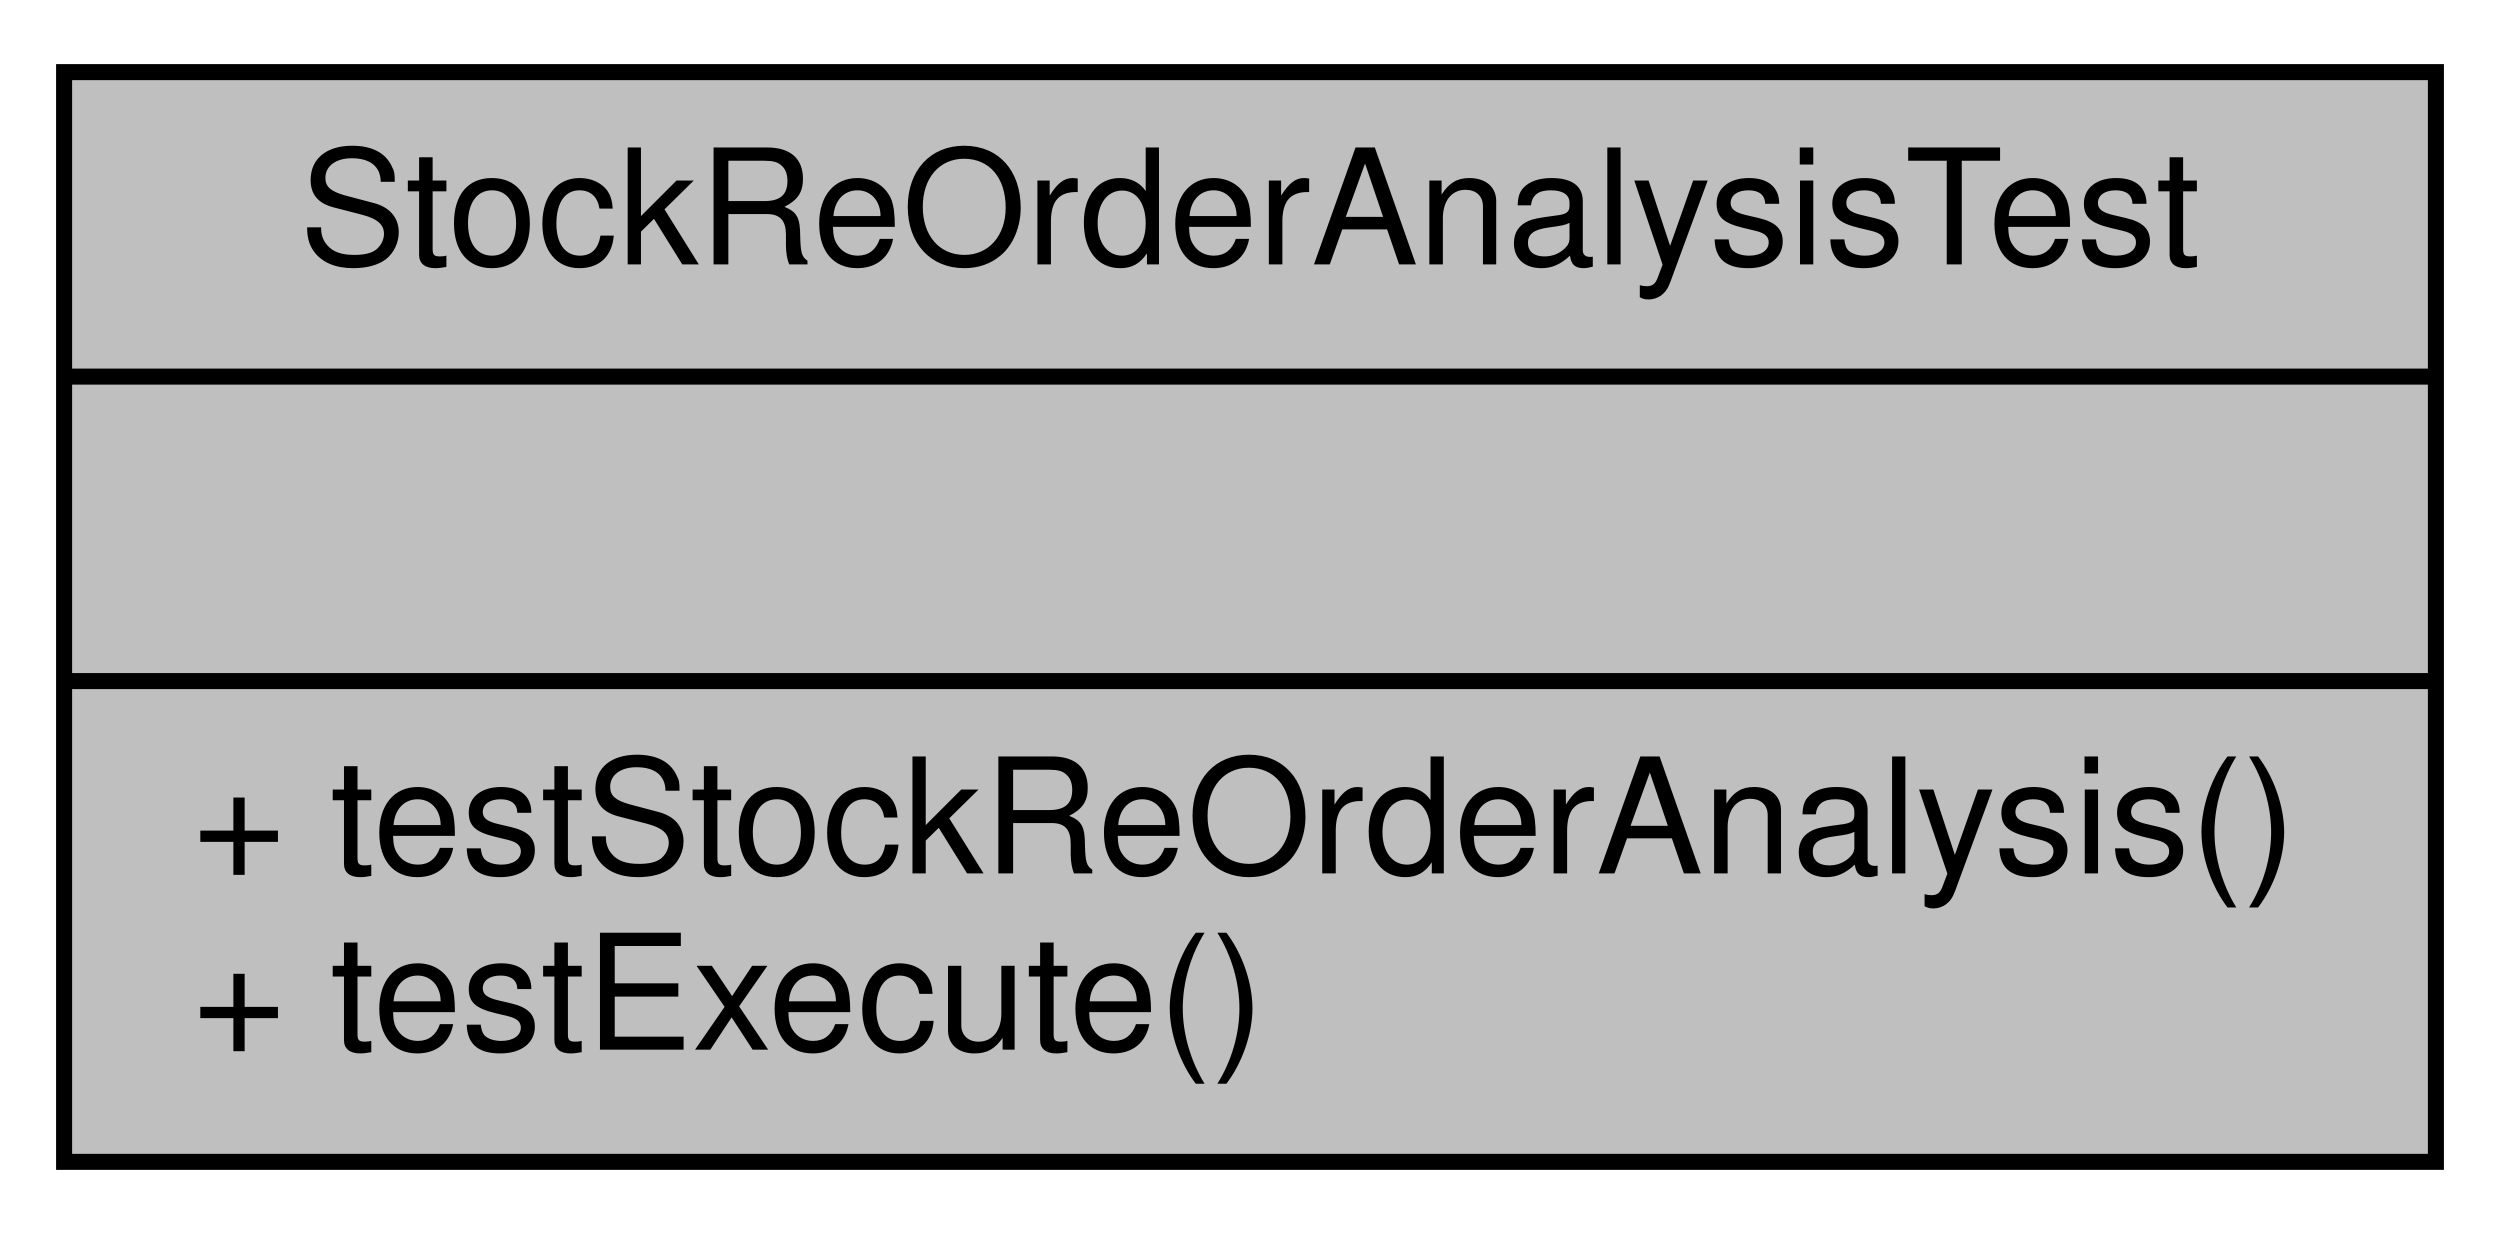
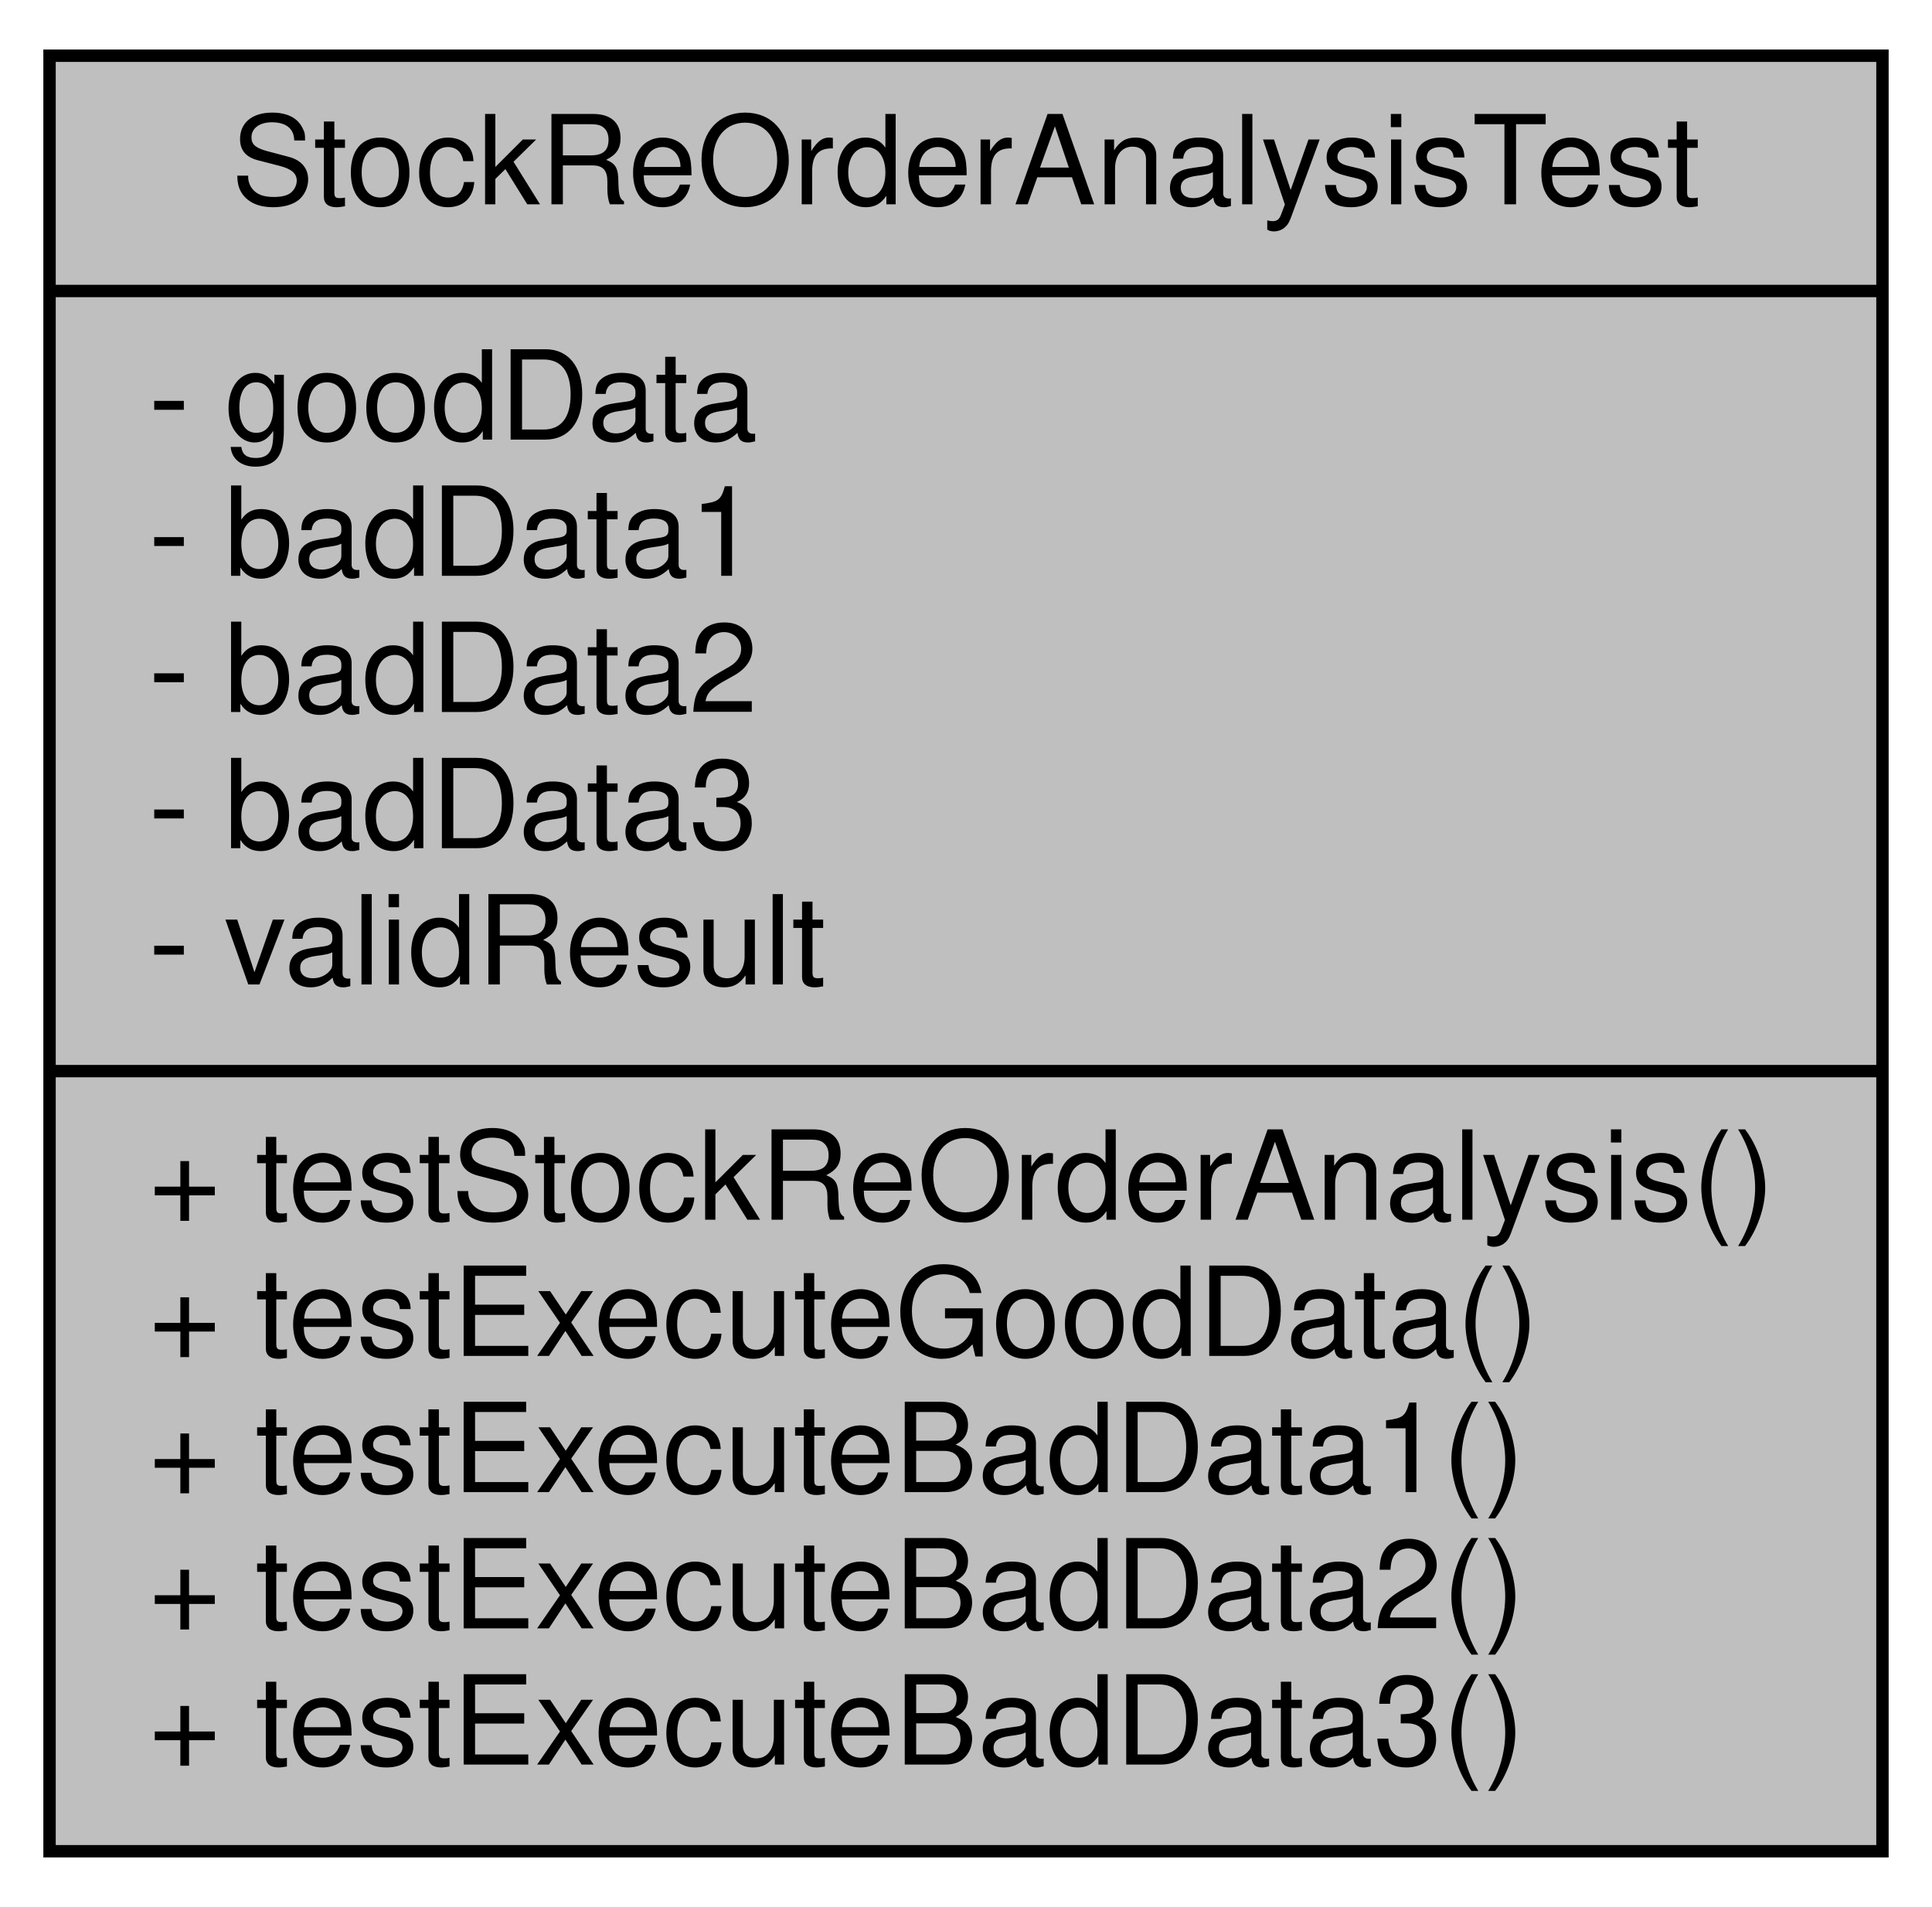
- <svg xmlns="http://www.w3.org/2000/svg" width="156pt" height="77pt" viewBox="0.00 0.00 156.00 77.00">
-   <g id="graph0" class="graph" transform="scale(1 1) rotate(0) translate(4 73)">
-     <polygon fill="white" stroke="none" points="-4,4 -4,-73 152,-73 152,4 -4,4" />
+ <svg xmlns="http://www.w3.org/2000/svg" width="156pt" height="154pt" viewBox="0.00 0.00 156.00 154.00">
+   <g id="graph0" class="graph" transform="scale(1 1) rotate(0) translate(4 150)">
+     <polygon fill="white" stroke="none" points="-4,4 -4,-150 152,-150 152,4 -4,4" />
    <g id="node1" class="node">
-       <polygon fill="#bfbfbf" stroke="black" points="0,-0.5 0,-68.5 148,-68.5 148,-0.5 0,-0.5" />
-       <text text-anchor="middle" x="74" y="-56.5" font-family="Helvetica,sans-Serif" font-size="10.00">StockReOrderAnalysisTest</text>
-       <polyline fill="none" stroke="black" points="0,-49.5 148,-49.5 " />
-       <text text-anchor="middle" x="74" y="-37.5" font-family="Helvetica,sans-Serif" font-size="10.00"> </text>
-       <polyline fill="none" stroke="black" points="0,-30.5 148,-30.5 " />
-       <text text-anchor="start" x="8" y="-18.5" font-family="Helvetica,sans-Serif" font-size="10.00">+ testStockReOrderAnalysis()</text>
-       <text text-anchor="start" x="8" y="-7.5" font-family="Helvetica,sans-Serif" font-size="10.00">+ testExecute()</text>
+       <polygon fill="#bfbfbf" stroke="black" points="0,-0.5 0,-145.5 148,-145.5 148,-0.5 0,-0.5" />
+       <text text-anchor="middle" x="74" y="-133.5" font-family="Helvetica,sans-Serif" font-size="10.00">StockReOrderAnalysisTest</text>
+       <polyline fill="none" stroke="black" points="0,-126.5 148,-126.5 " />
+       <text text-anchor="start" x="8" y="-114.5" font-family="Helvetica,sans-Serif" font-size="10.00">- goodData</text>
+       <text text-anchor="start" x="8" y="-103.5" font-family="Helvetica,sans-Serif" font-size="10.00">- badData1</text>
+       <text text-anchor="start" x="8" y="-92.5" font-family="Helvetica,sans-Serif" font-size="10.00">- badData2</text>
+       <text text-anchor="start" x="8" y="-81.5" font-family="Helvetica,sans-Serif" font-size="10.00">- badData3</text>
+       <text text-anchor="start" x="8" y="-70.5" font-family="Helvetica,sans-Serif" font-size="10.00">- validResult</text>
+       <polyline fill="none" stroke="black" points="0,-63.5 148,-63.5 " />
+       <text text-anchor="start" x="8" y="-51.5" font-family="Helvetica,sans-Serif" font-size="10.00">+ testStockReOrderAnalysis()</text>
+       <text text-anchor="start" x="8" y="-40.5" font-family="Helvetica,sans-Serif" font-size="10.00">+ testExecuteGoodData()</text>
+       <text text-anchor="start" x="8" y="-29.5" font-family="Helvetica,sans-Serif" font-size="10.00">+ testExecuteBadData1()</text>
+       <text text-anchor="start" x="8" y="-18.5" font-family="Helvetica,sans-Serif" font-size="10.00">+ testExecuteBadData2()</text>
+       <text text-anchor="start" x="8" y="-7.5" font-family="Helvetica,sans-Serif" font-size="10.00">+ testExecuteBadData3()</text>
    </g>
  </g>
</svg>
